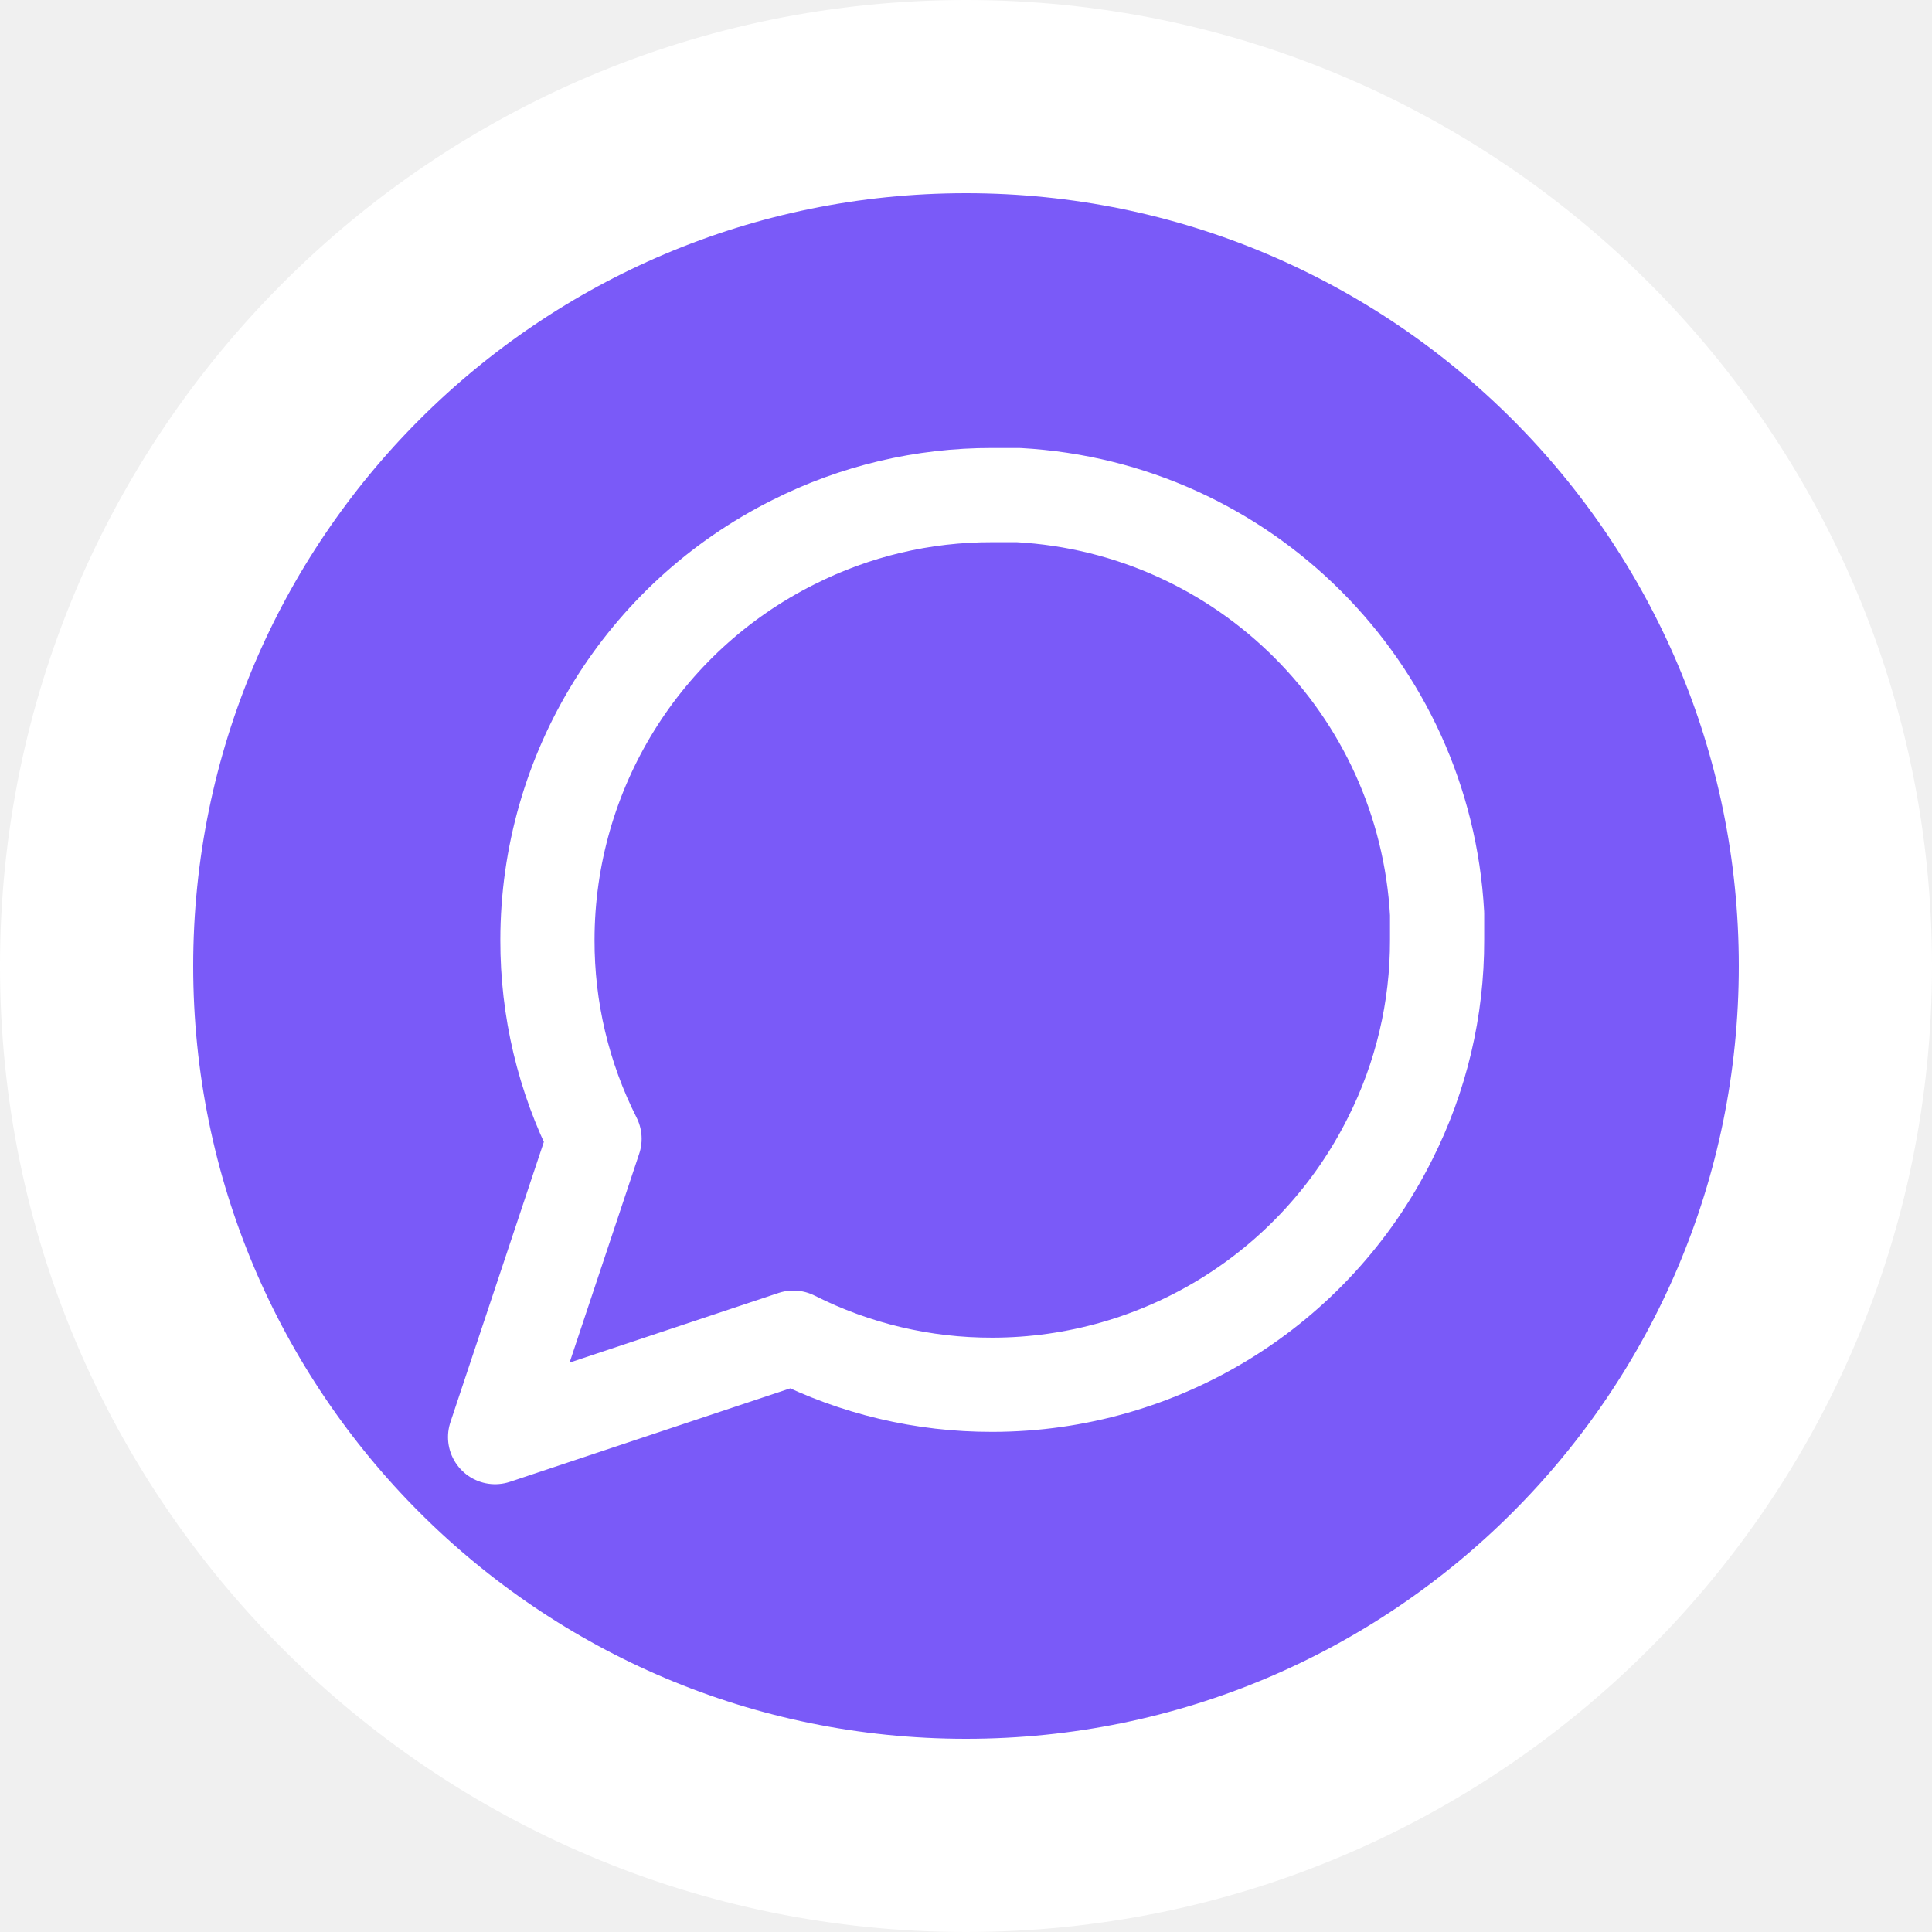
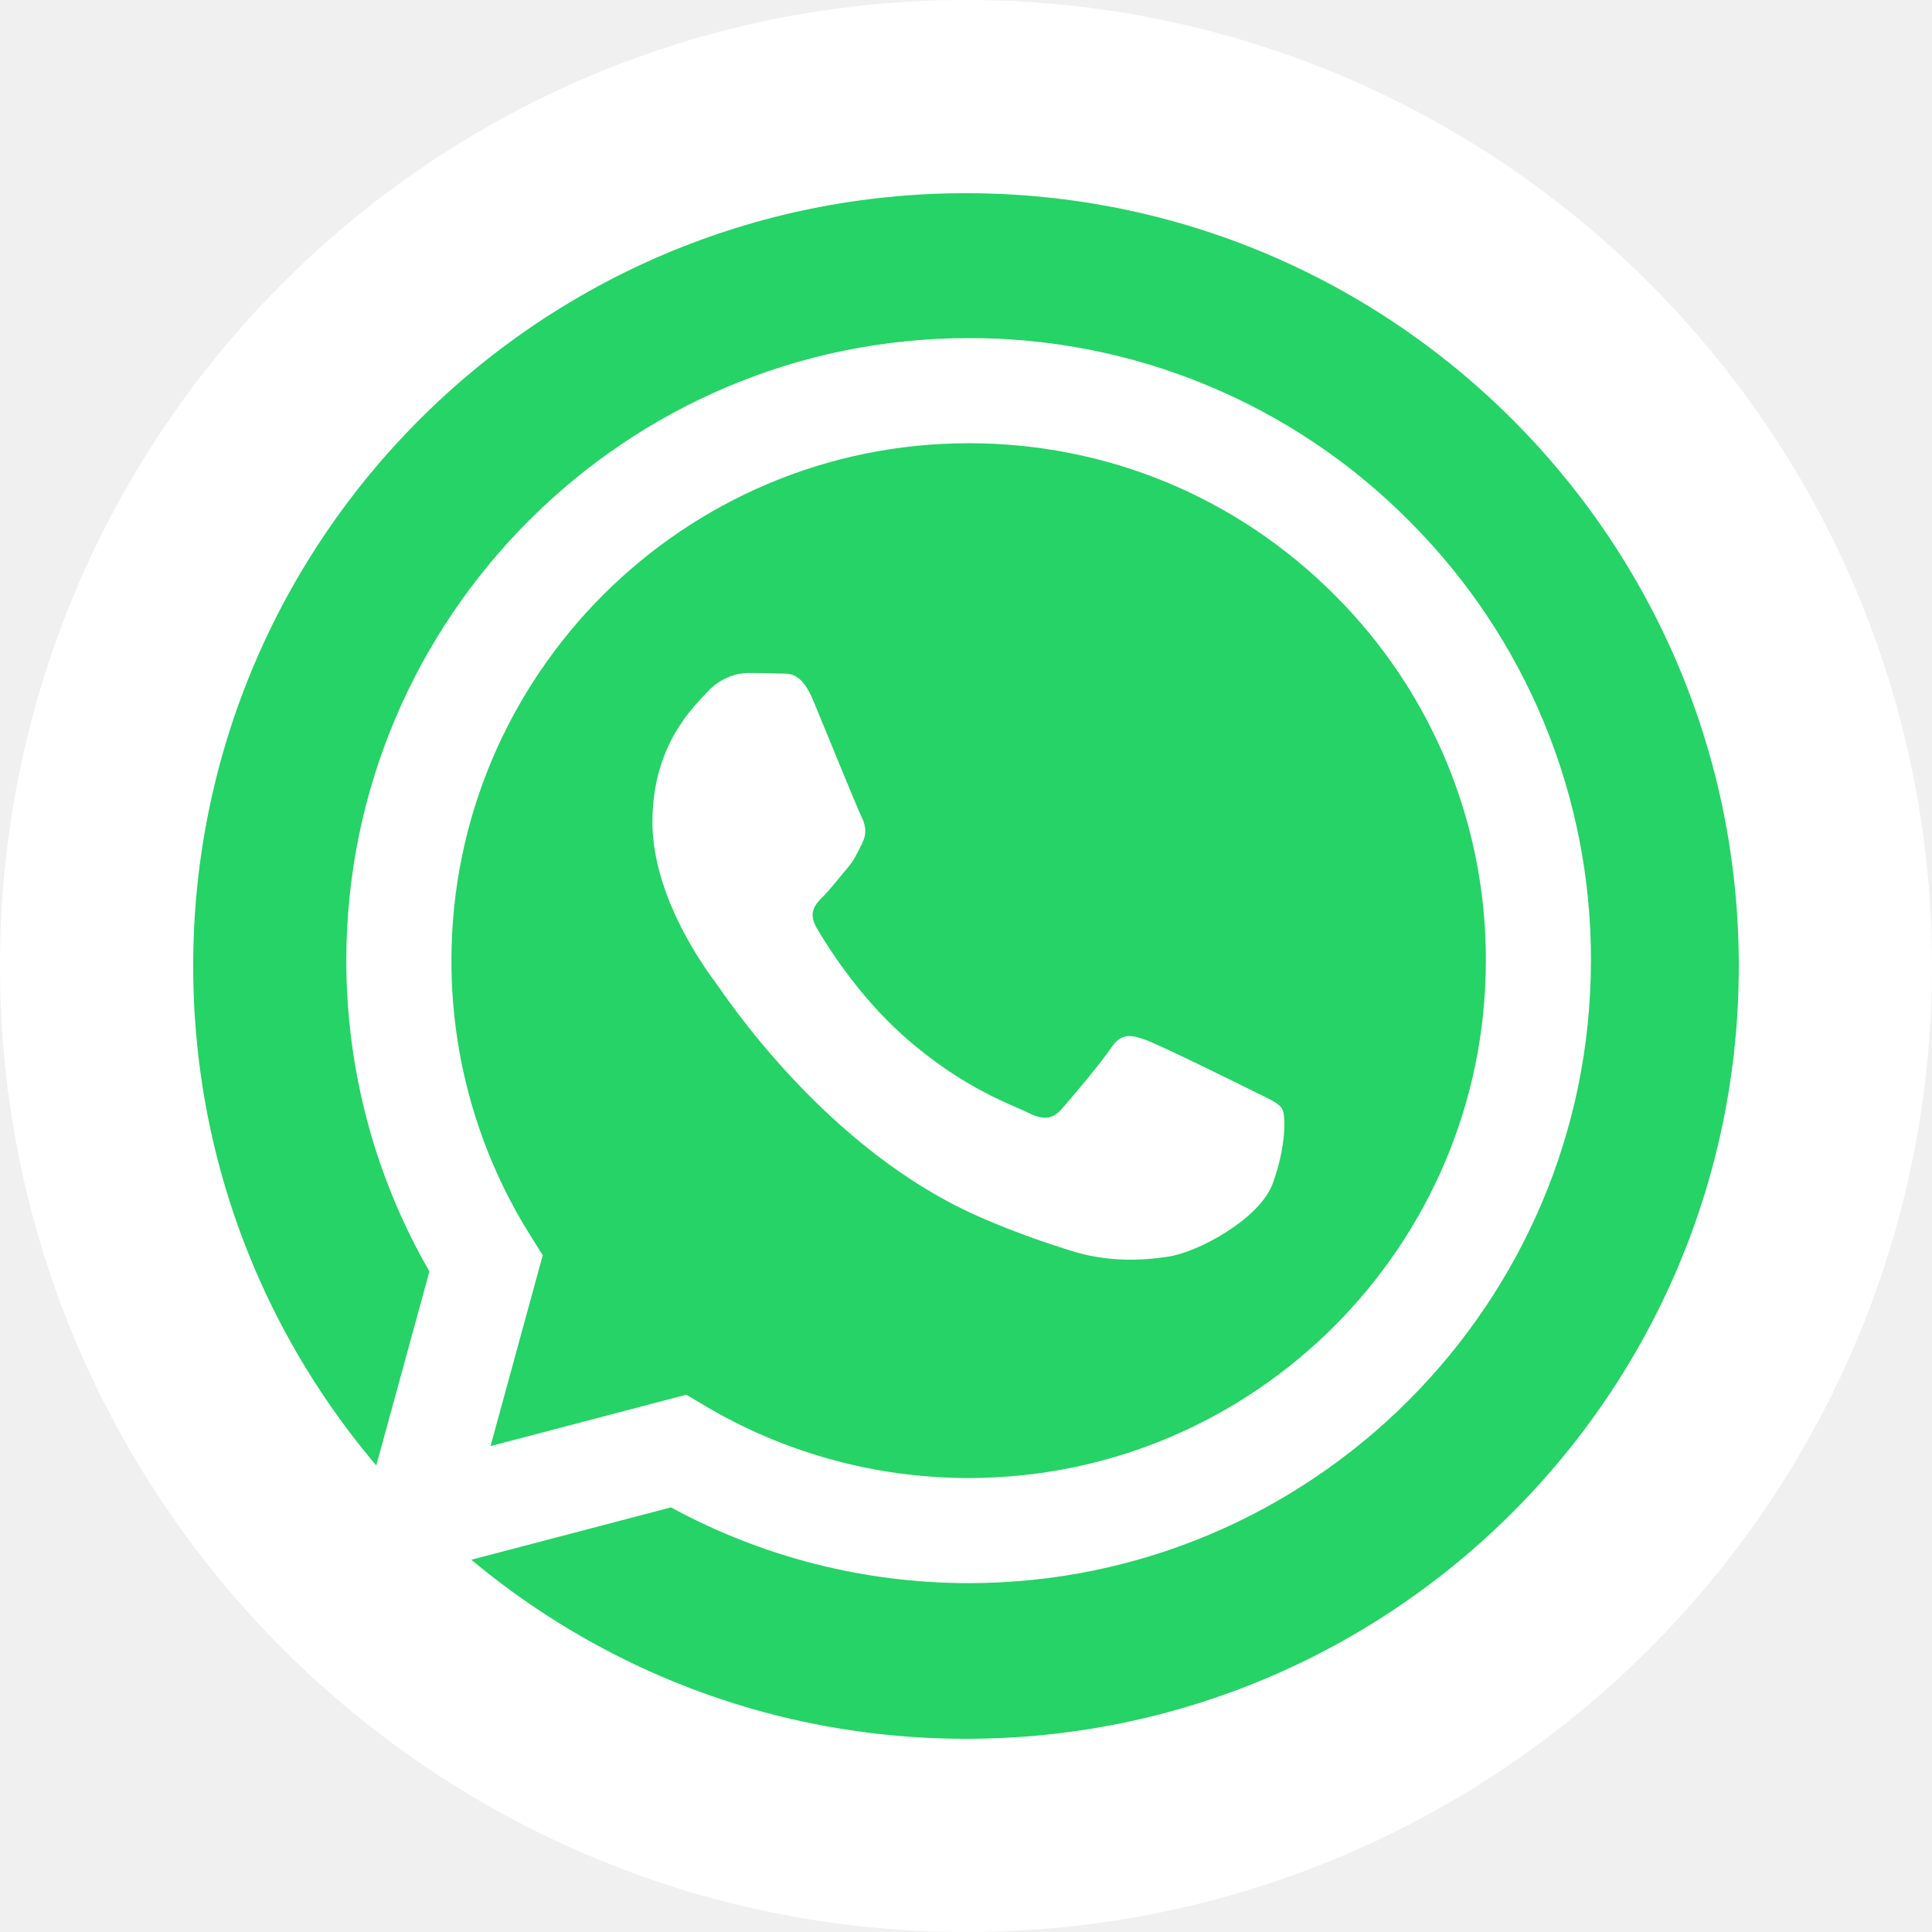
<svg xmlns="http://www.w3.org/2000/svg" width="80" height="80" viewBox="0 0 80 80" fill="none">
-   <rect x="4" y="4" width="72" height="72" rx="36" fill="#7A5AF8" />
+   <rect x="4" y="4" width="72" height="72" rx="36" fill="#25D366" />
  <rect x="4" y="4" width="72" height="72" rx="36" stroke="white" stroke-width="8" />
-   <g transform="translate(14,14) scale(2.167)" stroke="white" stroke-width="1.8" fill="none" stroke-linecap="round" stroke-linejoin="round">
-     <path d="M21 11.5a8.38 8.38 0 0 1-.9 3.8 8.5 8.5 0 0 1-7.6 4.7 8.38 8.38 0 0 1-3.8-.9L3 21l1.9-5.7a8.38 8.38 0 0 1-.9-3.8 8.5 8.5 0 0 1 4.7-7.6 8.38 8.38 0 0 1 3.8-.9h.5a8.48 8.48 0 0 1 8 8v.5z" />
+   <g transform="translate(14,14) scale(2.1667)" fill="white">
+     <path d="M17.472 14.382c-.297-.149-1.758-.867-2.03-.967-.273-.099-.471-.148-.67.15-.197.297-.767.966-.94 1.164-.173.199-.347.223-.644.075-.297-.15-1.255-.463-2.39-1.475-.883-.788-1.48-1.761-1.653-2.059-.173-.297-.018-.458.13-.606.134-.133.298-.347.446-.52.149-.174.198-.298.298-.497.099-.198.05-.371-.025-.52-.075-.149-.669-1.612-.916-2.207-.242-.579-.487-.5-.669-.51-.173-.008-.371-.01-.57-.01-.198 0-.52.074-.792.372-.272.297-1.04 1.016-1.04 2.479 0 1.462 1.065 2.875 1.213 3.074.149.198 2.096 3.2 5.077 4.487.709.306 1.262.489 1.694.625.712.227 1.36.195 1.871.118.571-.085 1.758-.719 2.006-1.413.248-.694.248-1.289.173-1.413-.074-.124-.272-.198-.57-.347m-5.421 7.403h-.004a9.87 9.87 0 01-5.031-1.378l-.361-.214-3.741.982.998-3.648-.235-.374a9.86 9.86 0 01-1.51-5.26c.001-5.45 4.436-9.884 9.888-9.884 2.64 0 5.122 1.03 6.988 2.898a9.825 9.825 0 012.893 6.994c-.003 5.45-4.437 9.884-9.885 9.884m8.413-18.297A11.815 11.815 0 0012.05 0C5.495 0 .16 5.335.157 11.892c0 2.096.547 4.142 1.588 5.945L.057 24l6.305-1.654a11.882 11.882 0 005.683 1.448h.005c6.554 0 11.89-5.335 11.893-11.893a11.821 11.821 0 00-3.48-8.413Z" />
  </g>
</svg>
